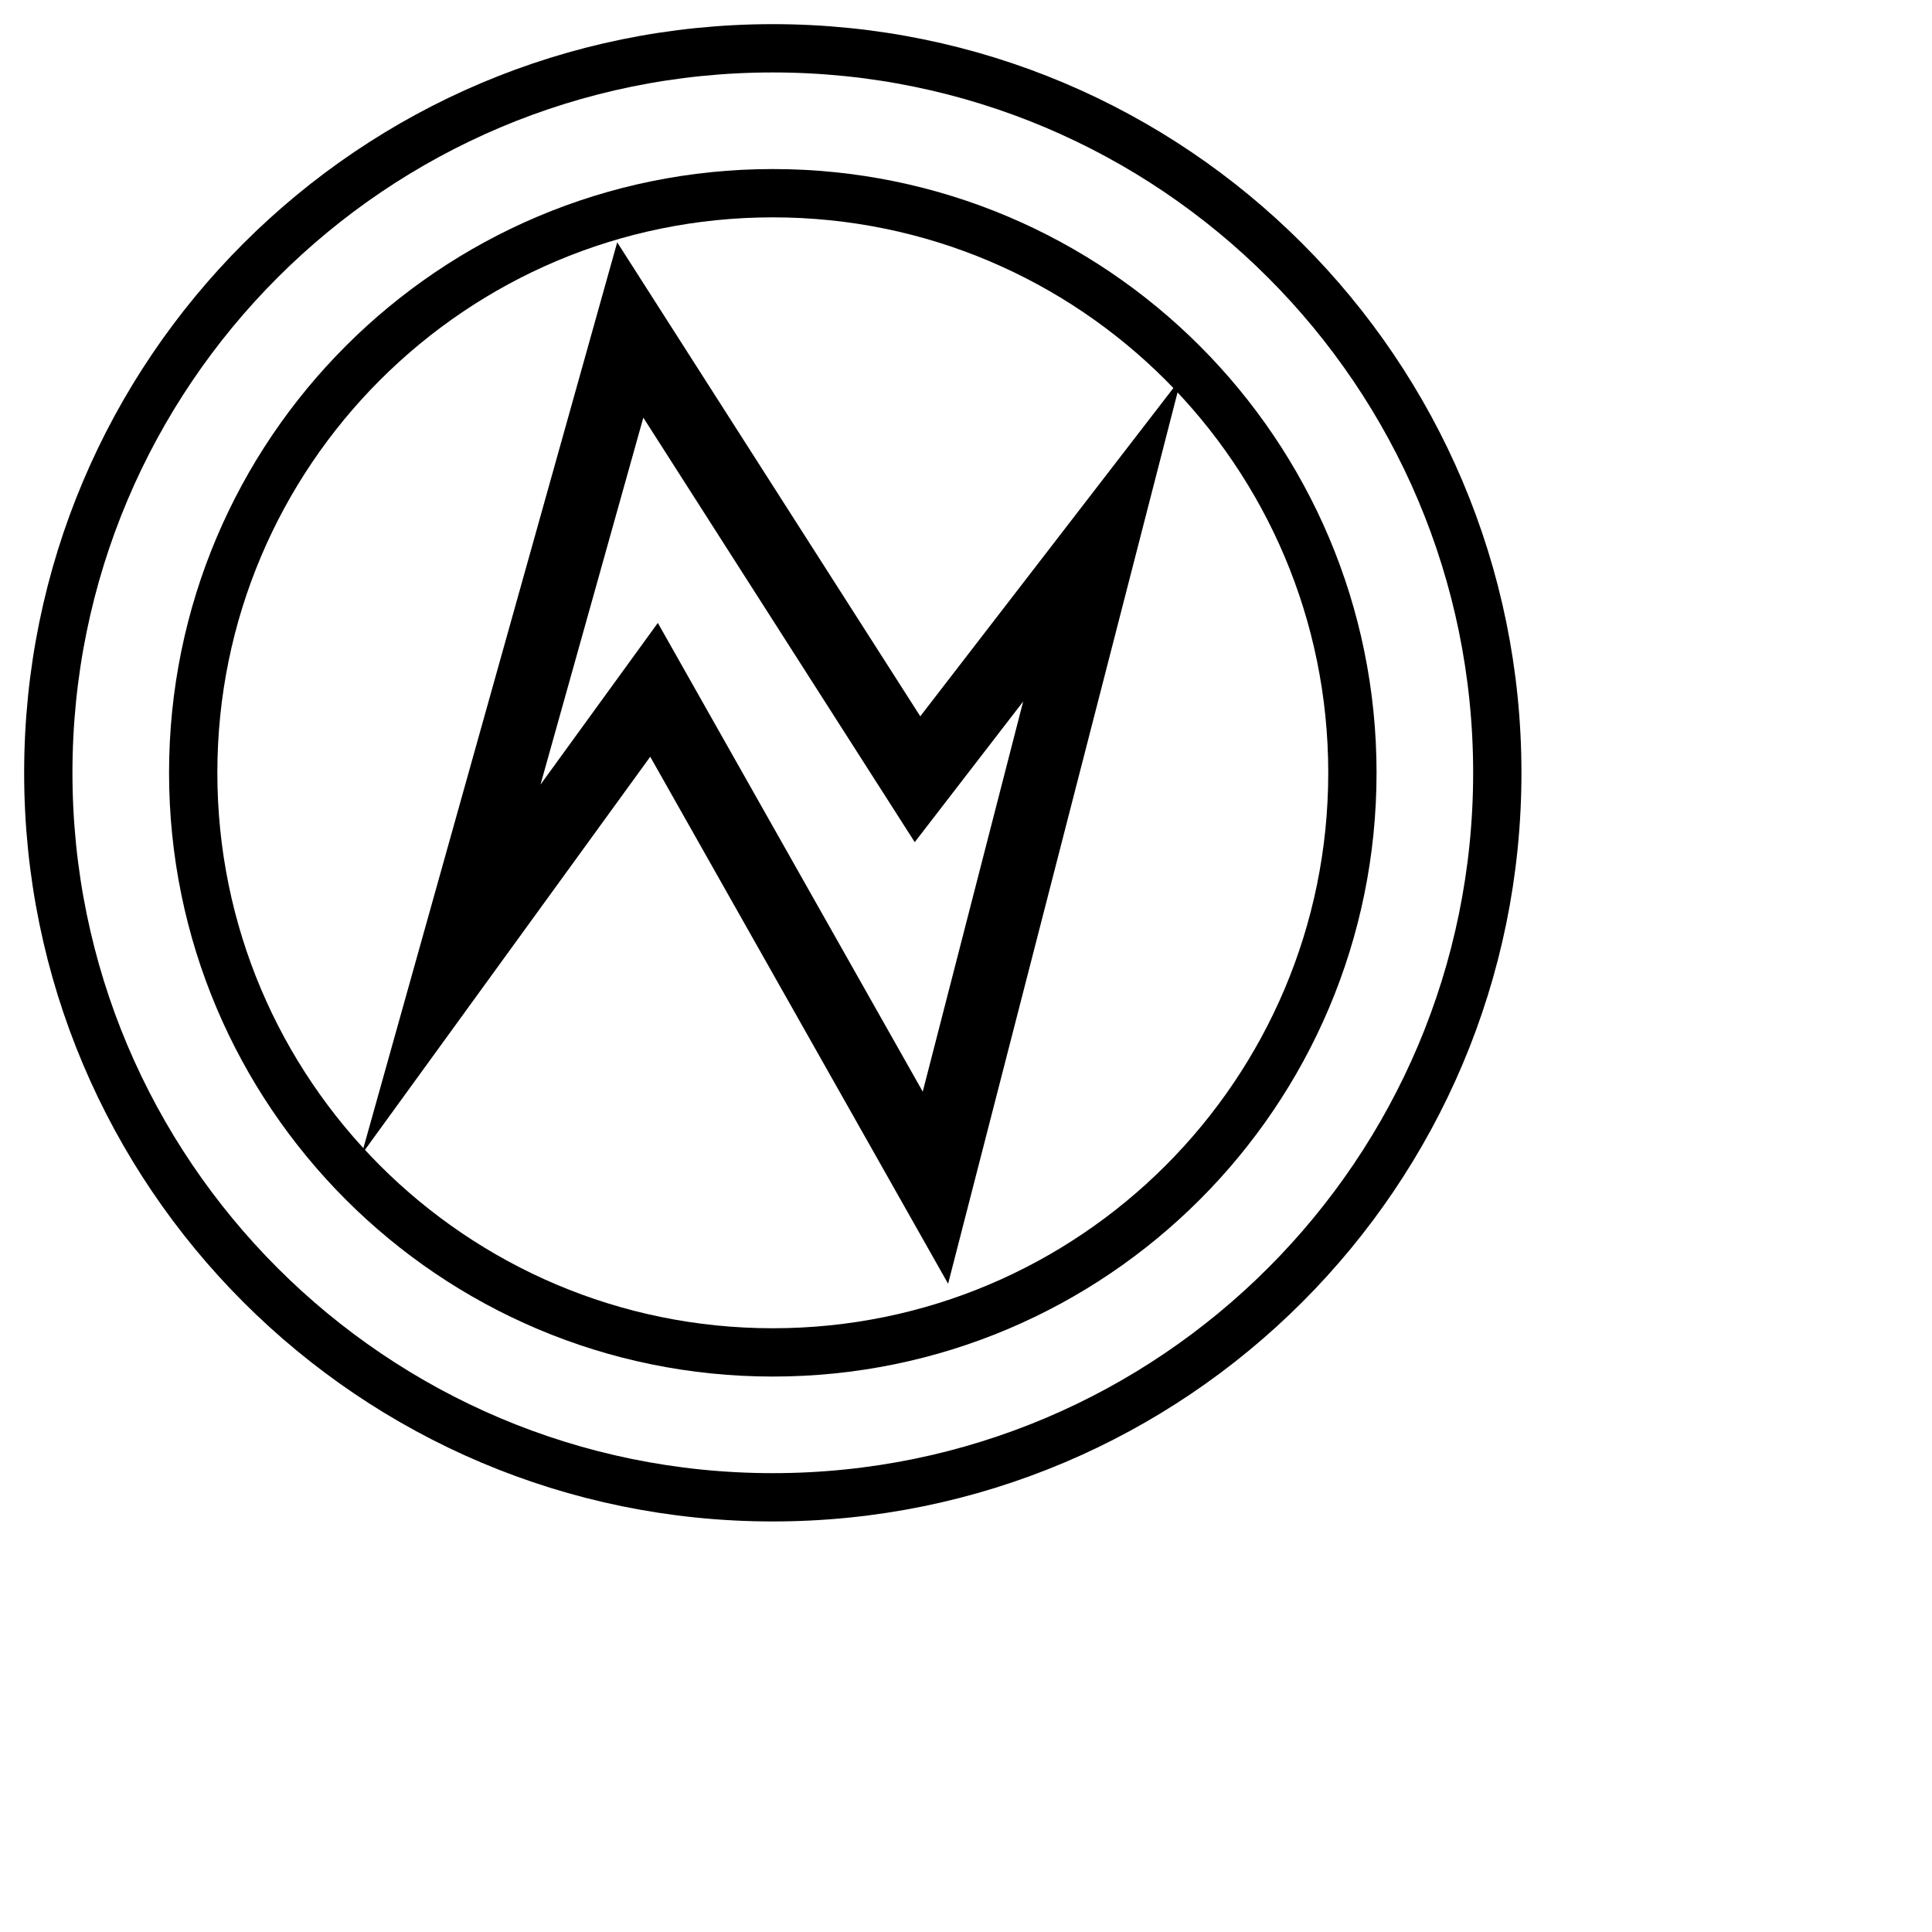
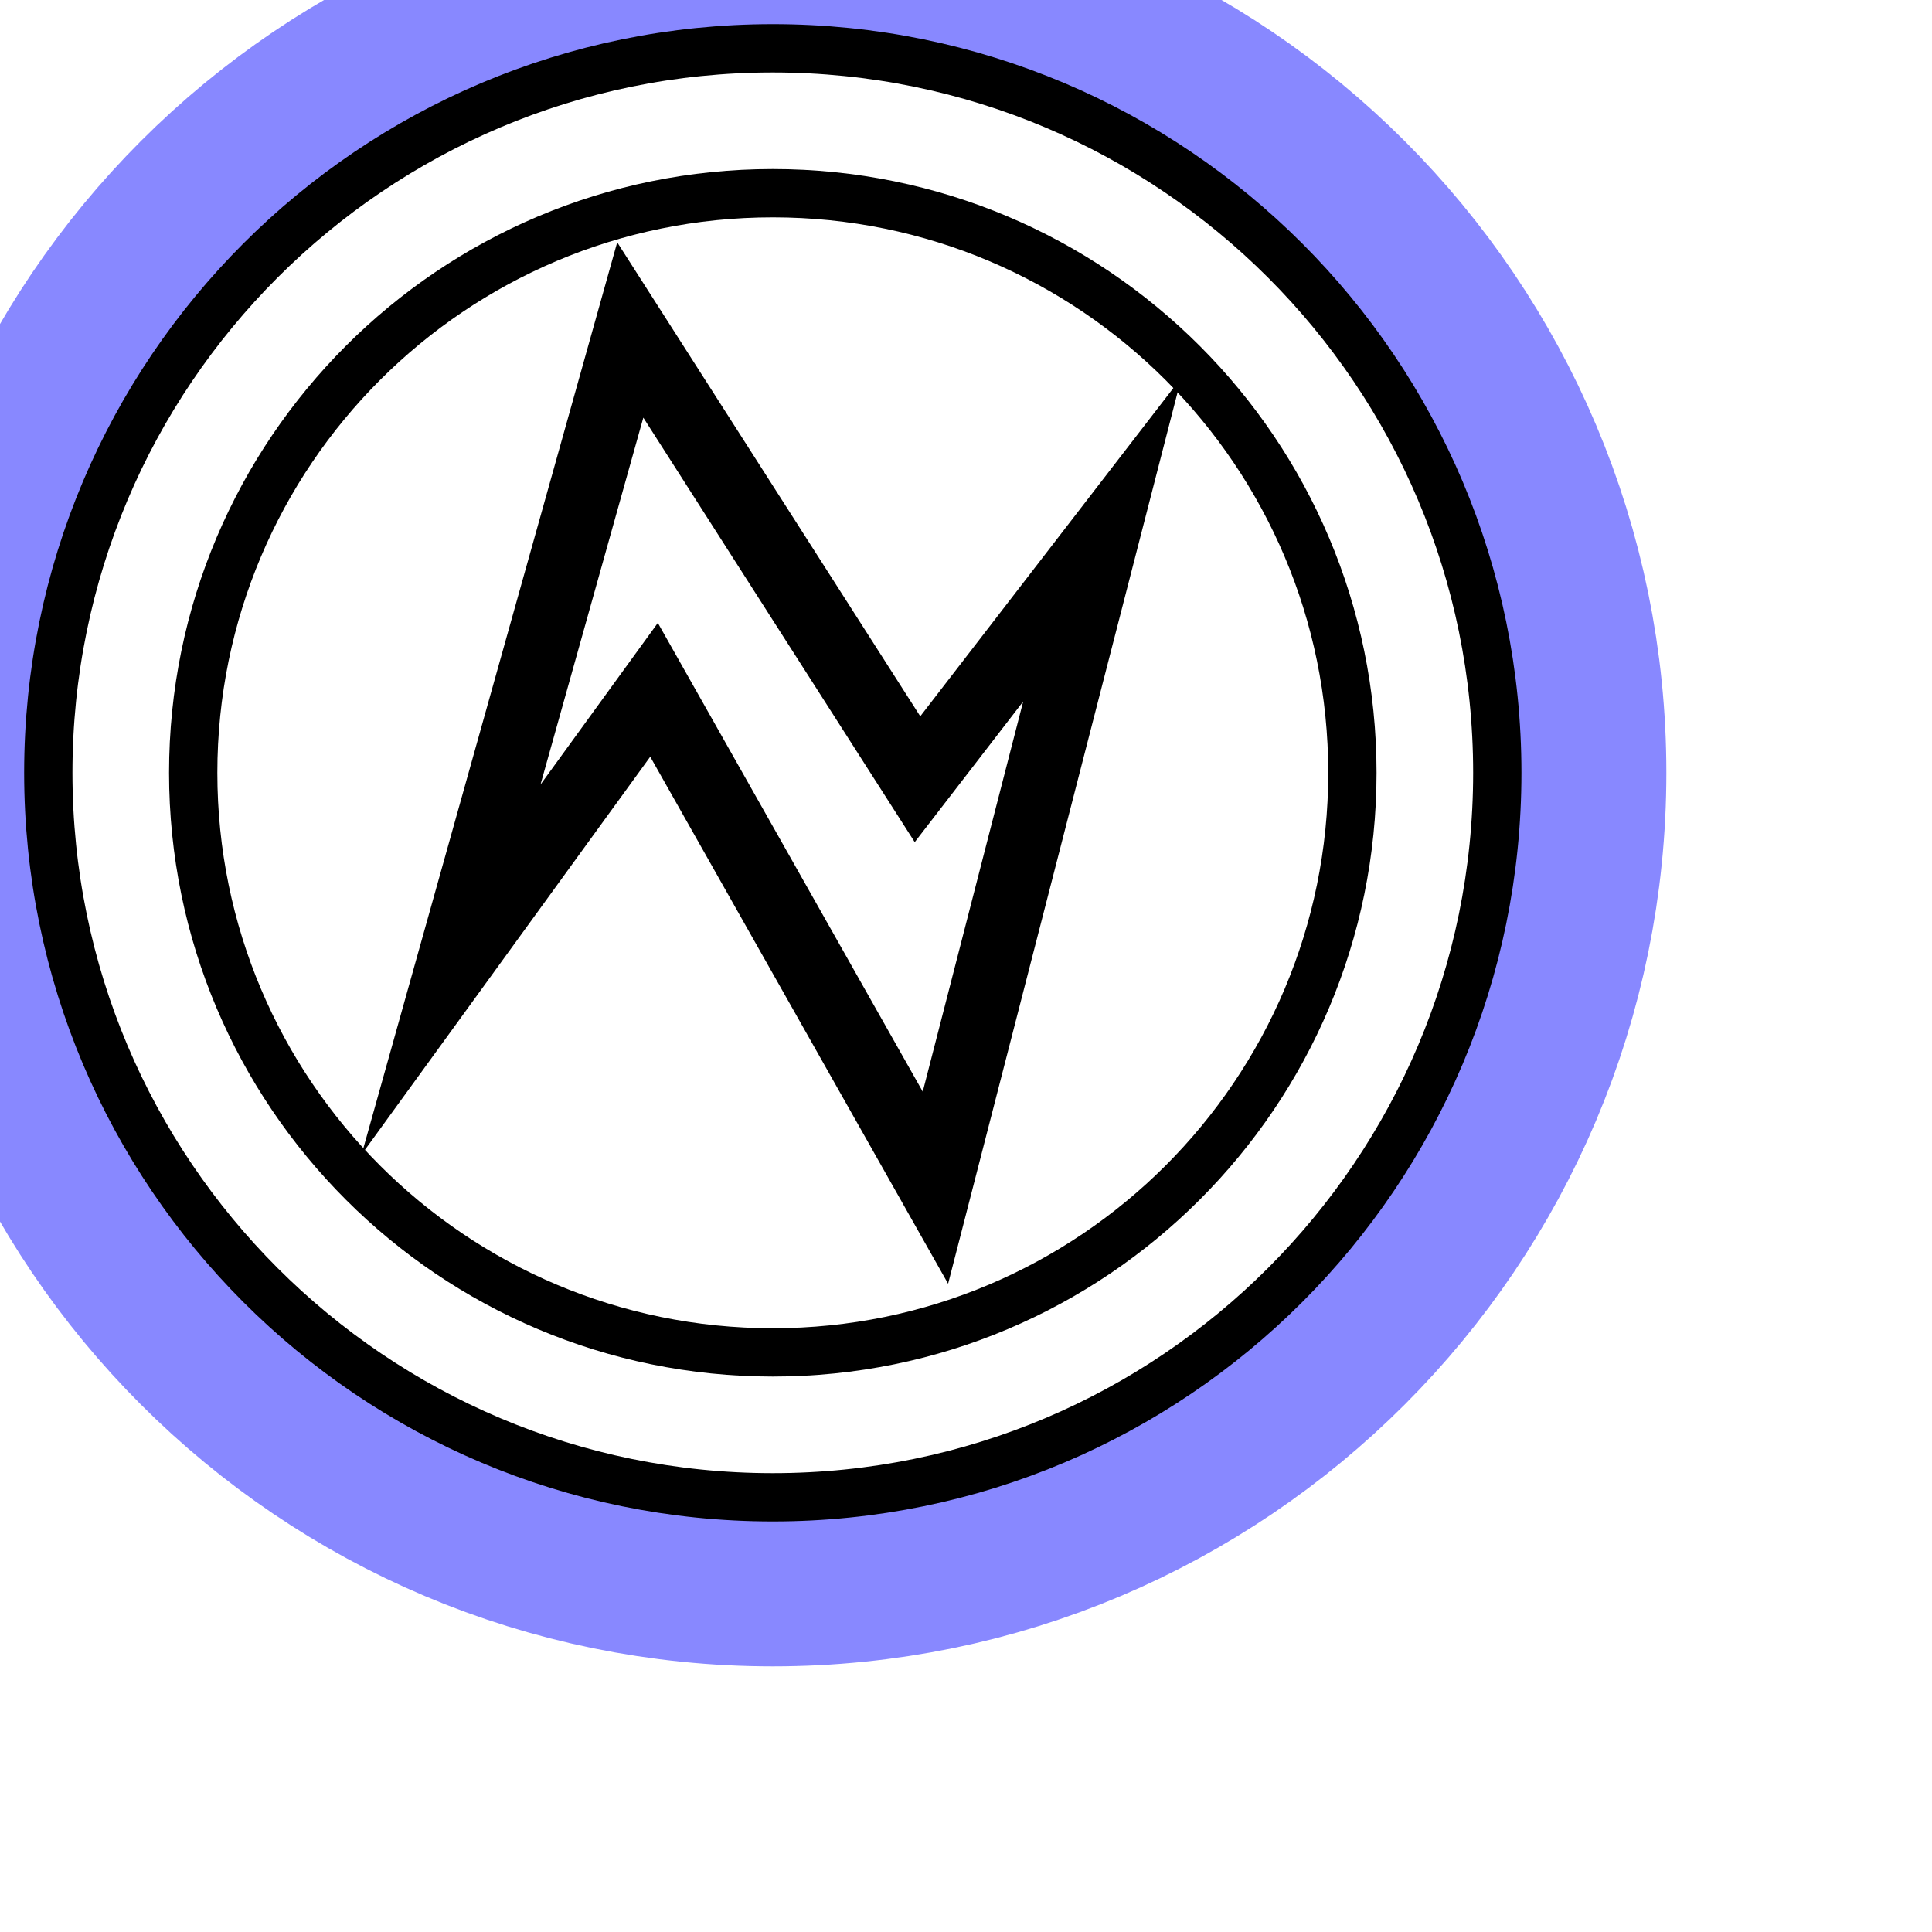
<svg xmlns="http://www.w3.org/2000/svg" xmlns:ns1="http://www.b3mn.org/oryx" width="40" height="40" version="1.0">
  <defs />
  <ns1:magnets>
    <ns1:magnet ns1:cx="16" ns1:cy="16" ns1:default="yes" />
  </ns1:magnets>
  <ns1:docker ns1:cx="16" ns1:cy="16" />
  <g pointer-events="fill">
    <defs>
      <radialGradient id="background" cx="10%" cy="10%" r="100%" fx="10%" fy="10%">
        <stop offset="0%" stop-color="#ffffff" stop-opacity="1" />
        <stop id="fill_el" offset="100%" stop-color="#ffffff" stop-opacity="1" />
      </radialGradient>
    </defs>
+     <circle id="selected" cx="16" cy="16" r="15" stroke="#88F" fill="url(#background) white" stroke-width="7" />
    <circle id="bg_frame" cx="16" cy="16" r="15" stroke="black" fill="url(#background) white" stroke-width="1" />
    <circle id="frame" cx="16" cy="16" r="12" stroke="black" fill="none" stroke-width="1" />
    <path stroke="black" style="fill:none;stroke-width:1.5;stroke-linecap:butt;stroke-linejoin:miter;stroke-miterlimit:10" d="M 22.821,11.172 L 19.367,24.59 L 13.541,14.282 L 9.339,20.072 L 13.049,6.832 L 18.996,16.133 L 22.821,11.172 z" id="errorPolygon" />
    <text font-size="11" id="text_name" x="16" y="33" ns1:align="top center" stroke="black" />
  </g>
</svg>
